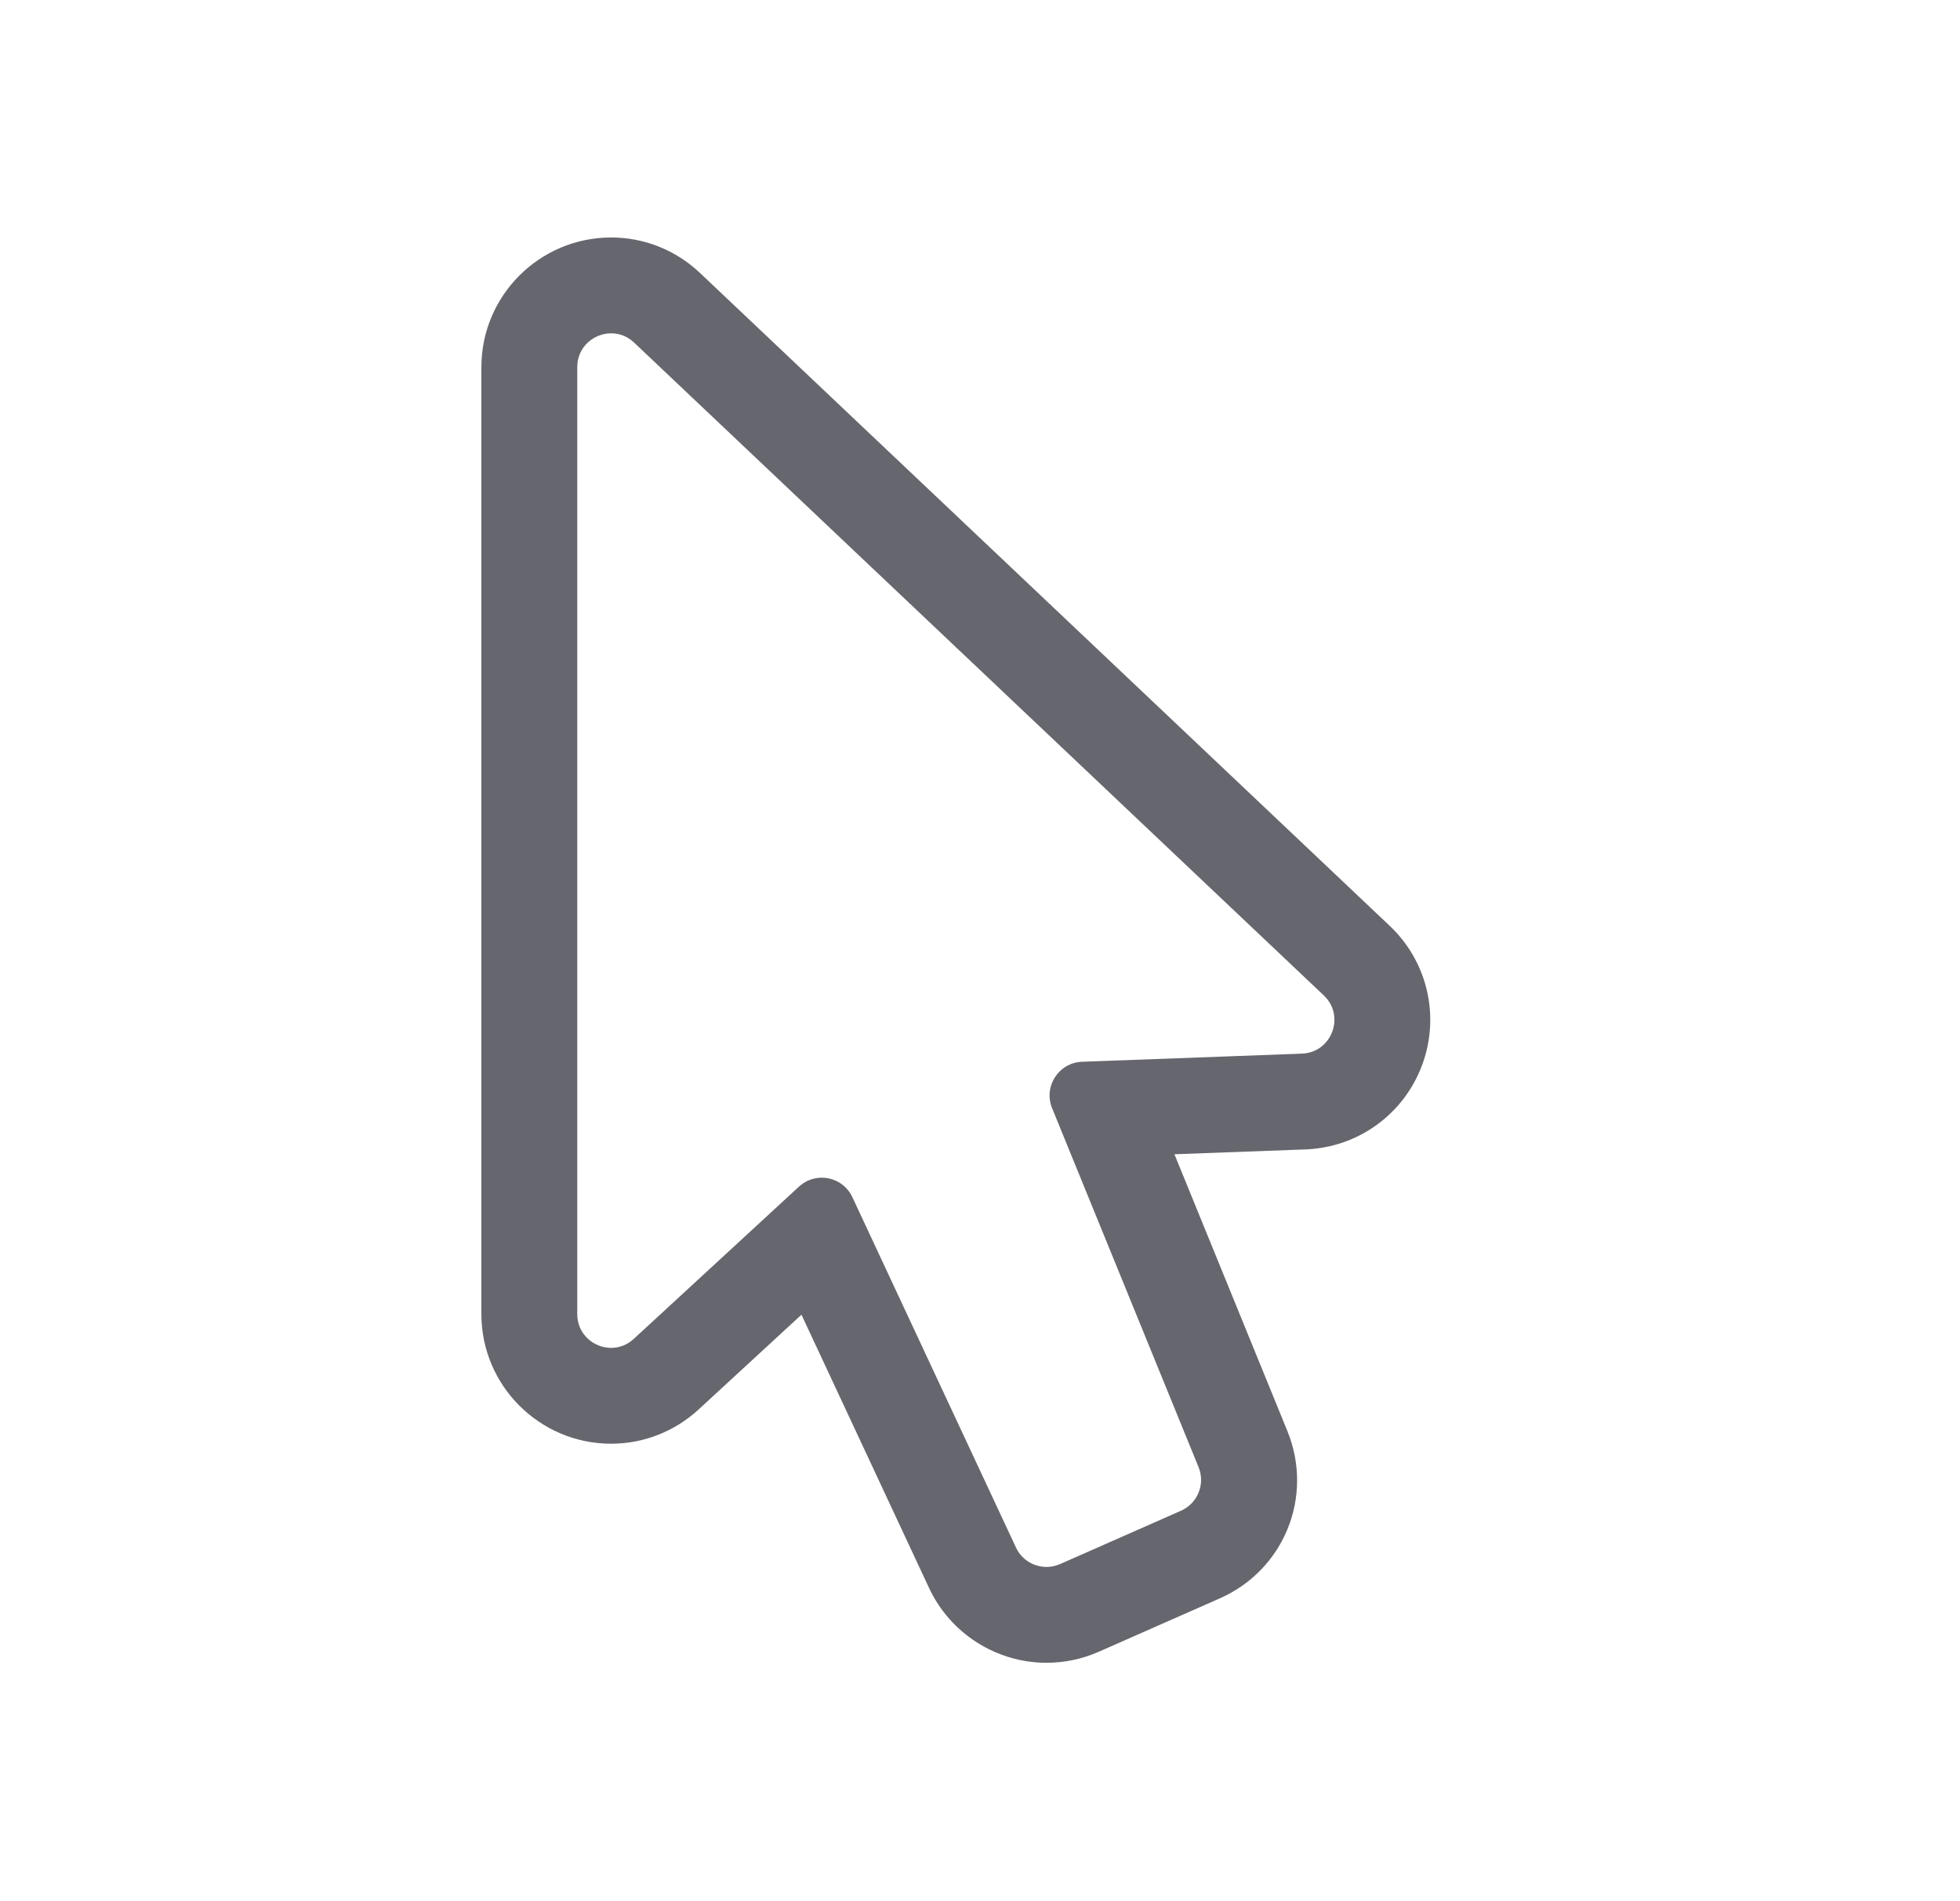
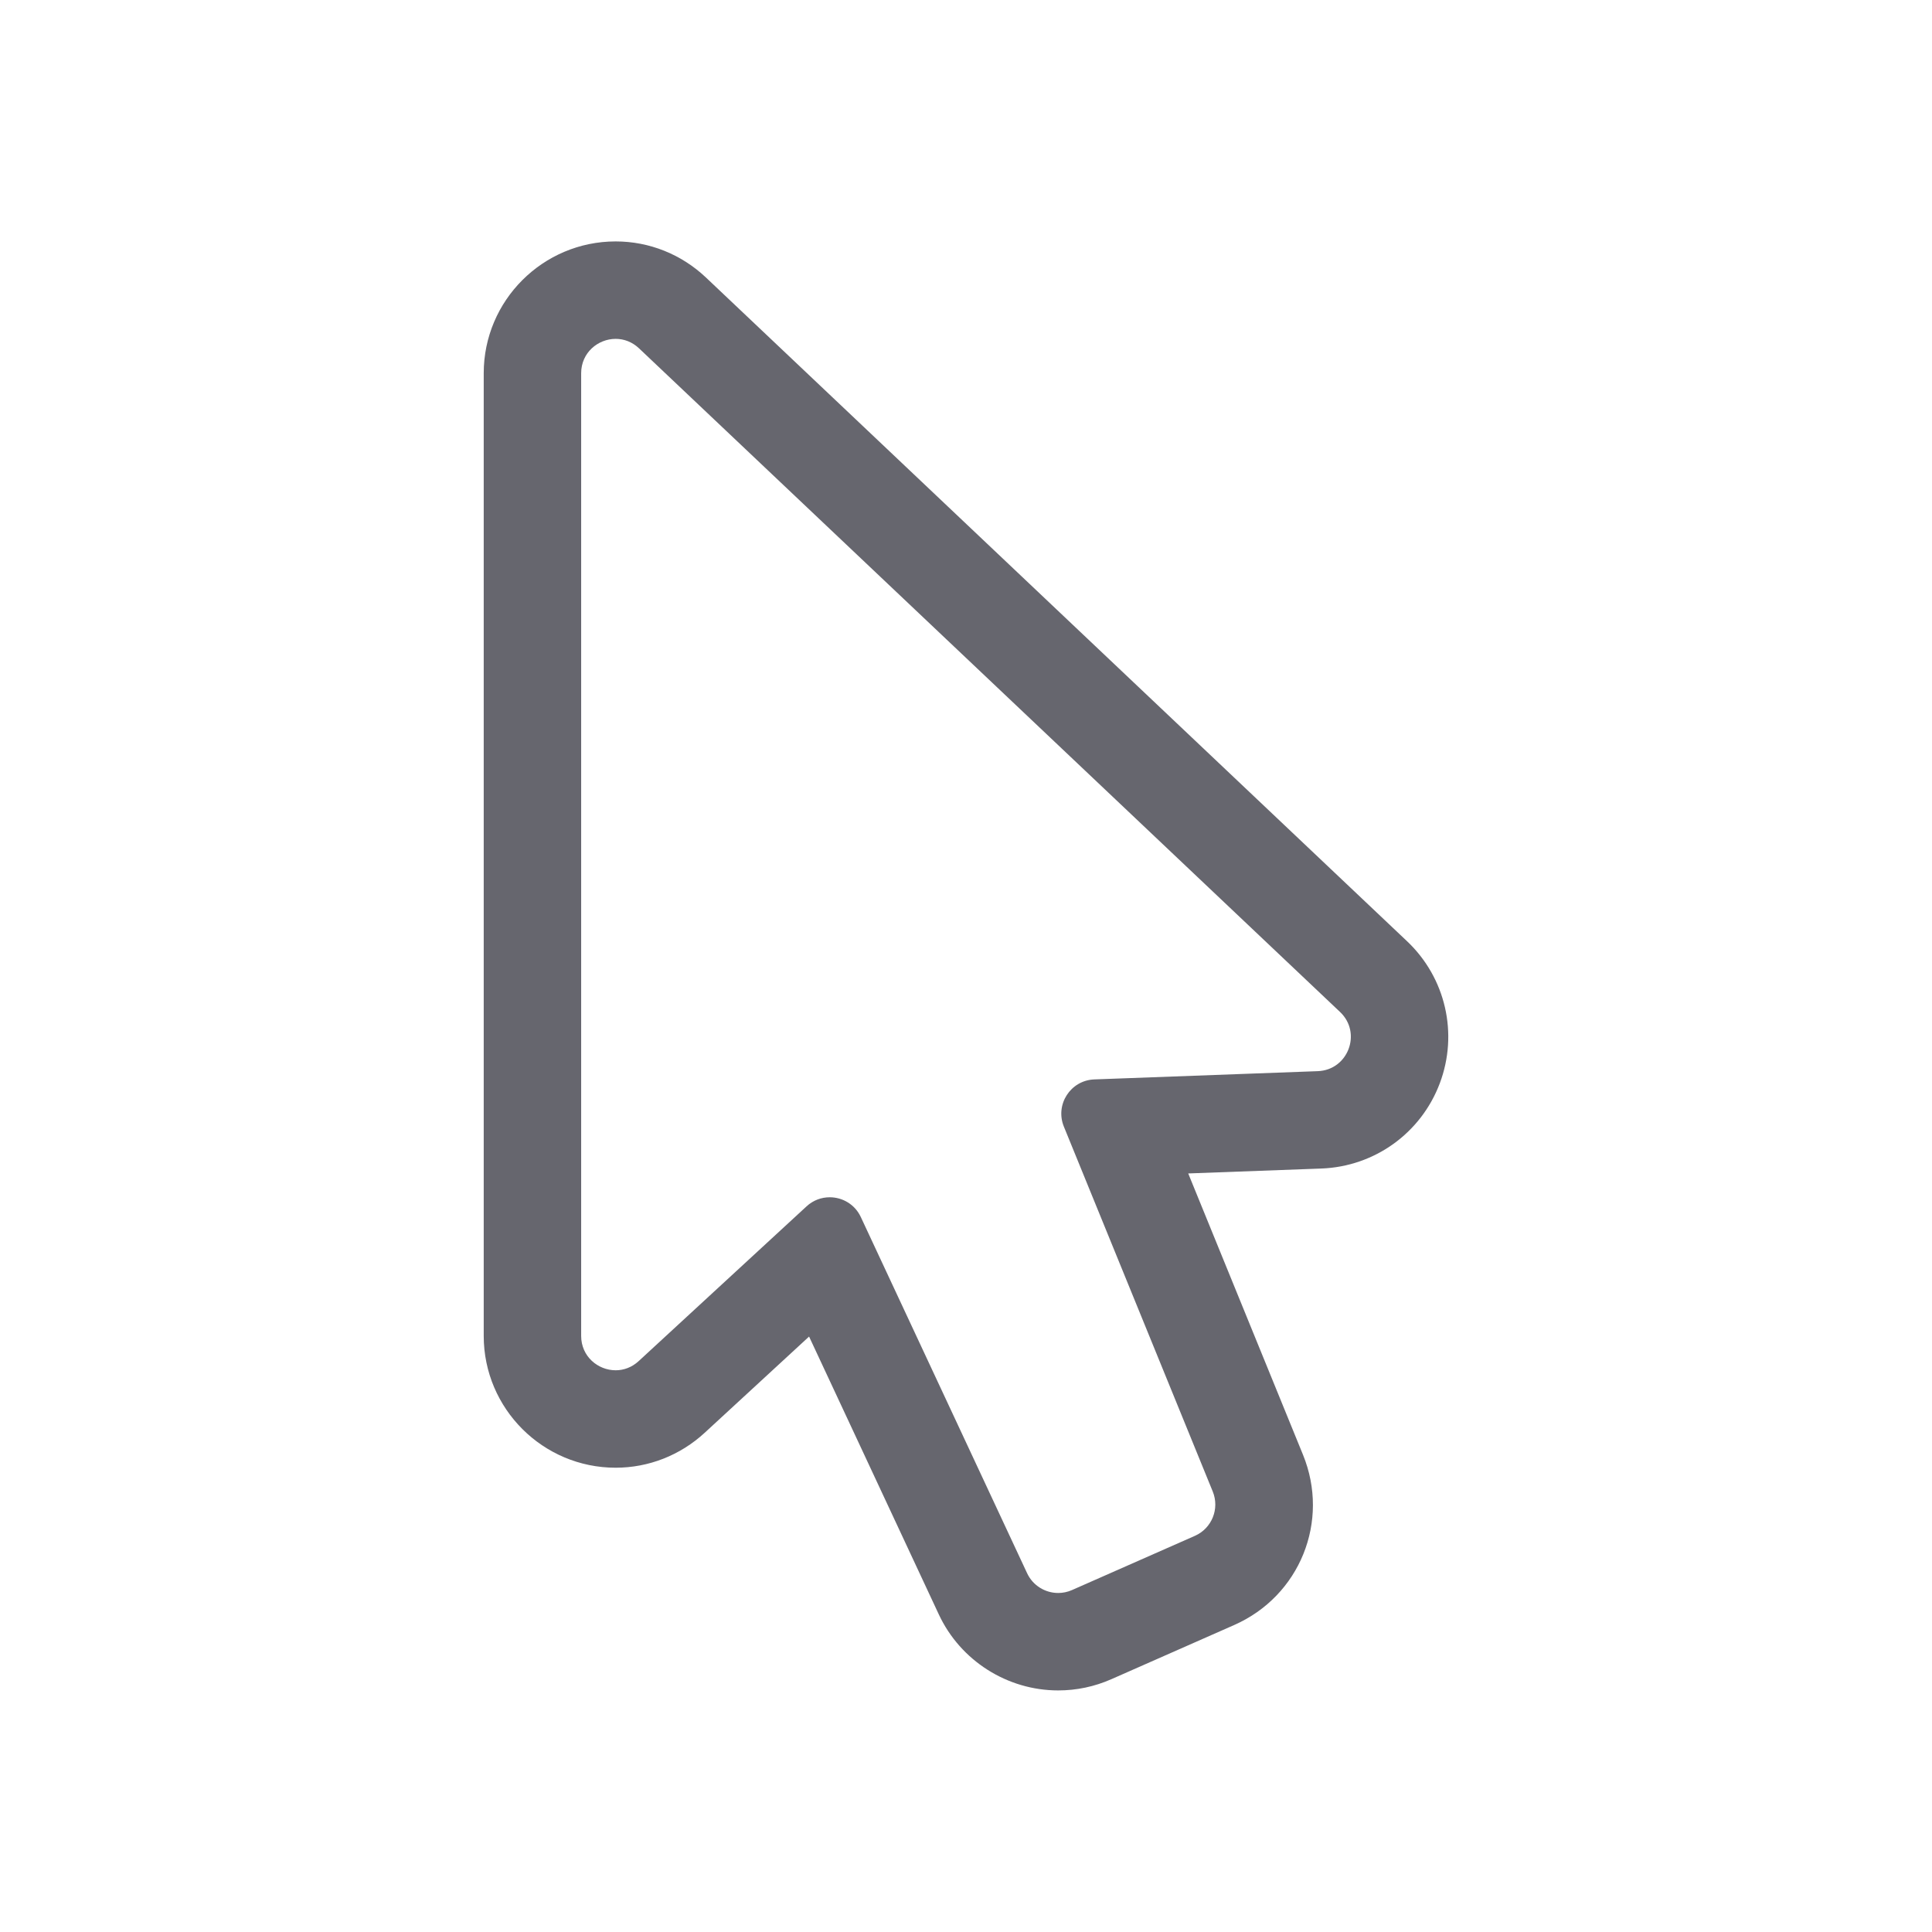
- <svg xmlns="http://www.w3.org/2000/svg" width="100%" height="100%" viewBox="0 0 33 32" version="1.1" xml:space="preserve" style="fill-rule:evenodd;clip-rule:evenodd;stroke-linejoin:round;stroke-miterlimit:2;">
-   <g transform="matrix(1,0,0,1,-85,0)">
-     <g id="light-components-MouseComponent" transform="matrix(0.451519,0,0,0.451519,85.093,4.9738e-14)">
+ <svg xmlns="http://www.w3.org/2000/svg" width="100%" height="100%" viewBox="0 0 32 32" version="1.1" xml:space="preserve" style="fill-rule:evenodd;clip-rule:evenodd;stroke-linejoin:round;stroke-miterlimit:2;">
+   <g transform="matrix(1,0,0,1,-121,0)">
+     <g id="light-components-MouseComponent" transform="matrix(0.451519,0,0,0.451519,121,4.9738e-14)">
      <rect x="0" y="0" width="70.872" height="70.866" style="fill:none;" />
      <g id="Mouse-Component" transform="matrix(0.893614,0,0,0.893614,22.5843,62.01)">
        <path d="M0,-59.482C-2.987,-59.482 -5.416,-57.055 -5.416,-54.072L-5.416,-14.552C-5.416,-11.569 -2.987,-9.142 0,-9.142C1.354,-9.142 2.652,-9.652 3.655,-10.577L7.94,-14.526L13.266,-3.119C14.15,-1.224 16.074,0 18.166,0C18.921,0 19.655,-0.155 20.347,-0.46L25.391,-2.685C28.088,-3.875 29.329,-6.945 28.215,-9.675L23.504,-21.222L28.97,-21.424C31.152,-21.505 33.06,-22.877 33.83,-24.92C34.6,-26.963 34.073,-29.253 32.488,-30.754L3.708,-57.999C2.697,-58.955 1.381,-59.482 0,-59.482M0,-55.482C0.334,-55.482 0.675,-55.362 0.958,-55.094L29.738,-27.849C30.643,-26.992 30.069,-25.467 28.822,-25.421L19.65,-25.082C18.673,-25.046 18.03,-24.05 18.399,-23.145L24.511,-8.164C24.799,-7.458 24.474,-6.652 23.777,-6.345L18.733,-4.12C18.548,-4.038 18.355,-4 18.166,-4C17.635,-4 17.128,-4.301 16.89,-4.812L10.064,-19.432C9.82,-19.956 9.308,-20.244 8.787,-20.244C8.45,-20.244 8.11,-20.124 7.836,-19.871L0.944,-13.518C0.663,-13.259 0.328,-13.142 0,-13.142C-0.725,-13.142 -1.416,-13.708 -1.416,-14.552L-1.416,-54.072C-1.416,-54.917 -0.724,-55.482 0,-55.482" style="fill:rgb(102,102,110);fill-rule:nonzero;" />
      </g>
    </g>
  </g>
</svg>
